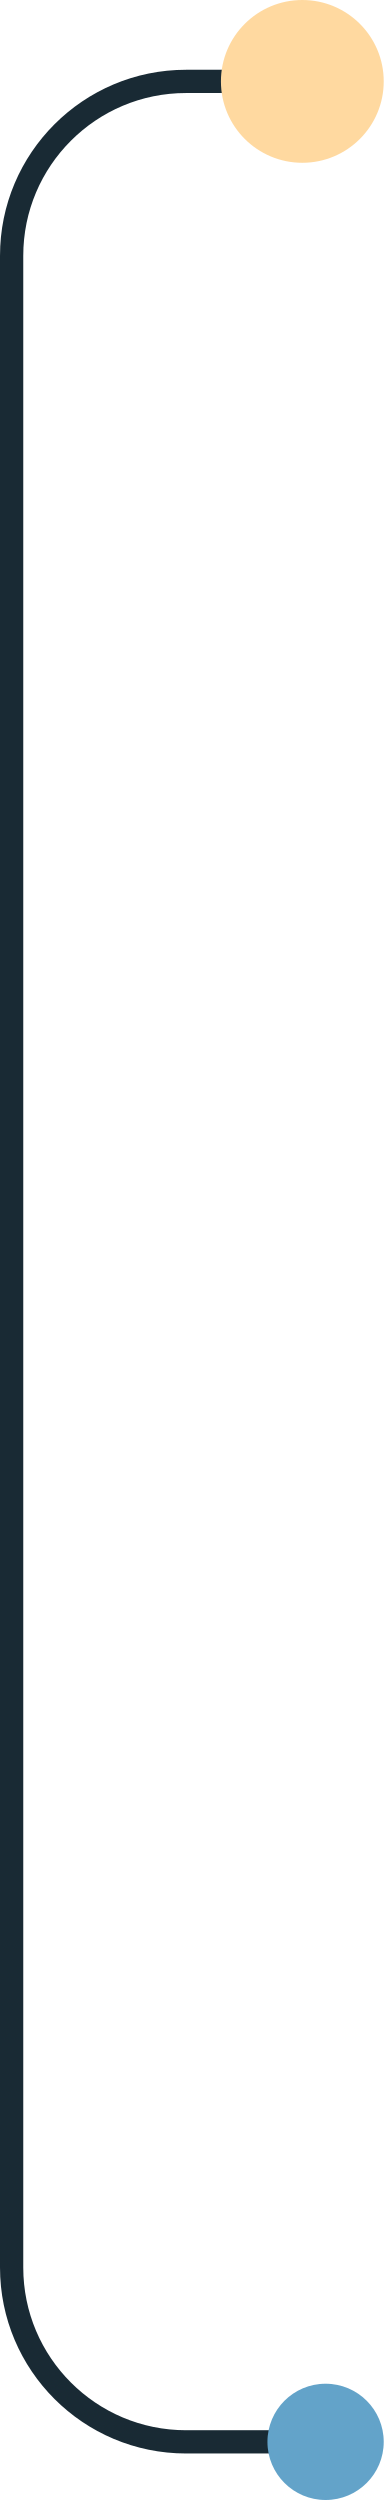
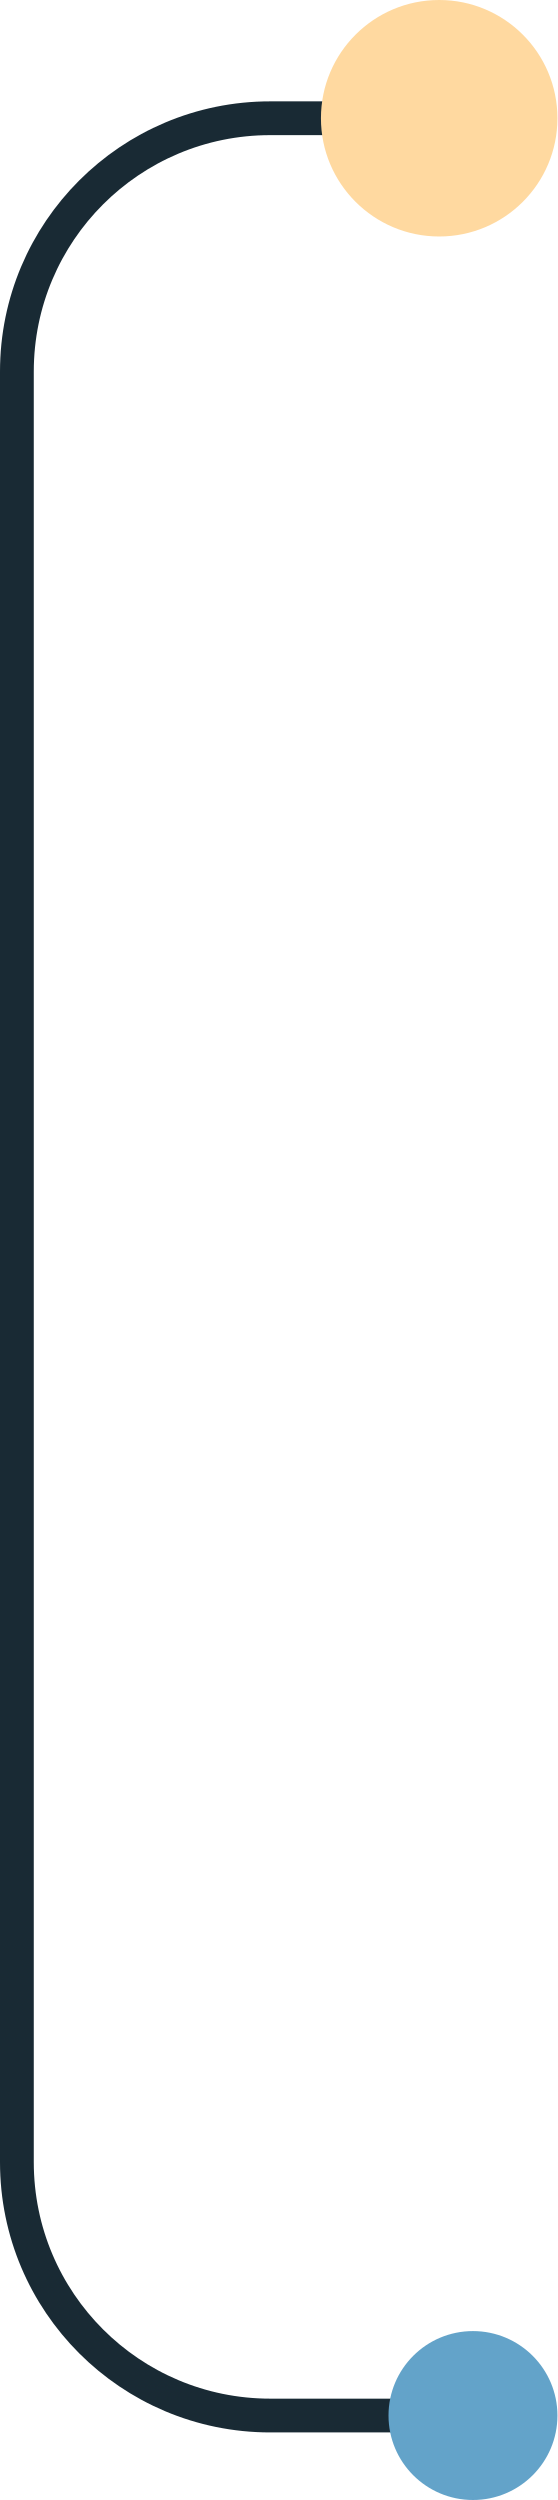
- <svg xmlns="http://www.w3.org/2000/svg" width="33" height="215" viewBox="0 0 33 215" fill="none">
-   <path d="M28 210H16C7.716 210 1 203.284 1 195V22C1 13.716 7.716 7 16 7H24.5" stroke="#192A34" stroke-width="2" />
+ <svg xmlns="http://www.w3.org/2000/svg" width="33" height="148" viewBox="0 0 33 148" fill="none">
+   <path d="M28 143H16C7.716 143 1 136.284 1 128V22C1 13.716 7.716 7 16 7H24.5" stroke="#192A34" stroke-width="2" />
  <circle cx="26" cy="7" r="7" fill="#FFD9A0" />
-   <circle cx="28" cy="210" r="5" fill="#63A3C9" />
+   <circle cx="28" cy="143" r="5" fill="#63A3C9" />
</svg>
